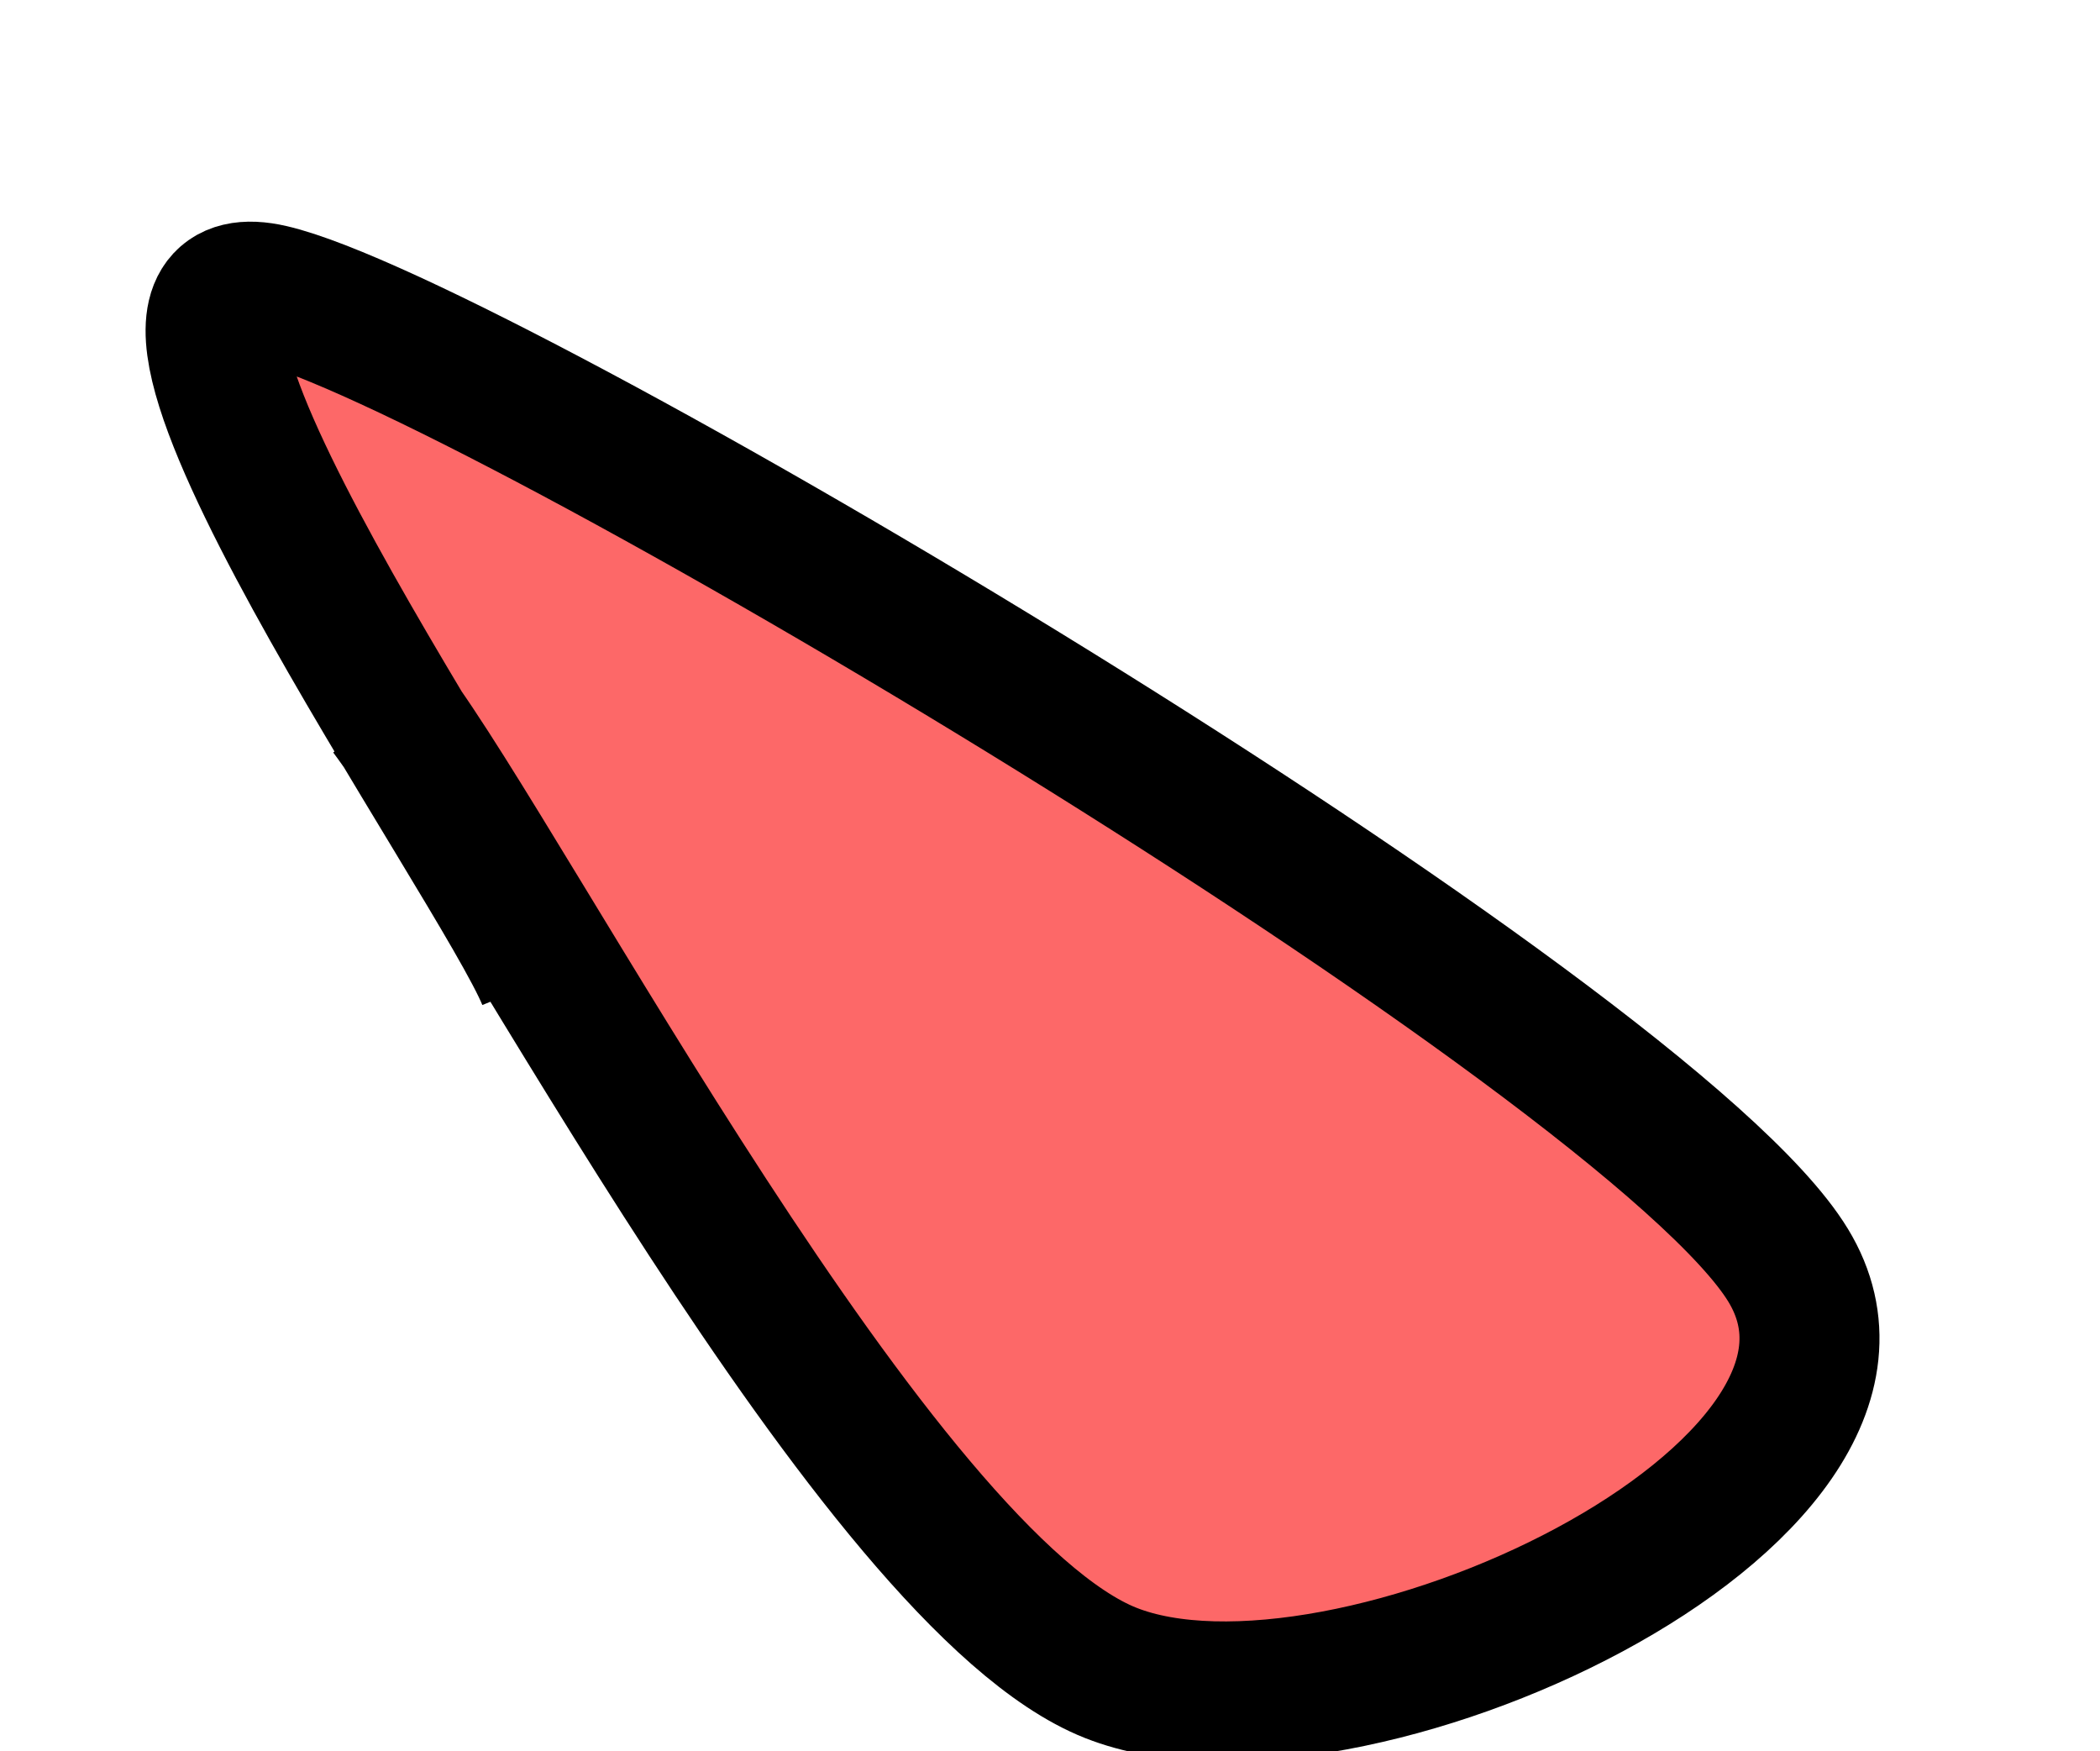
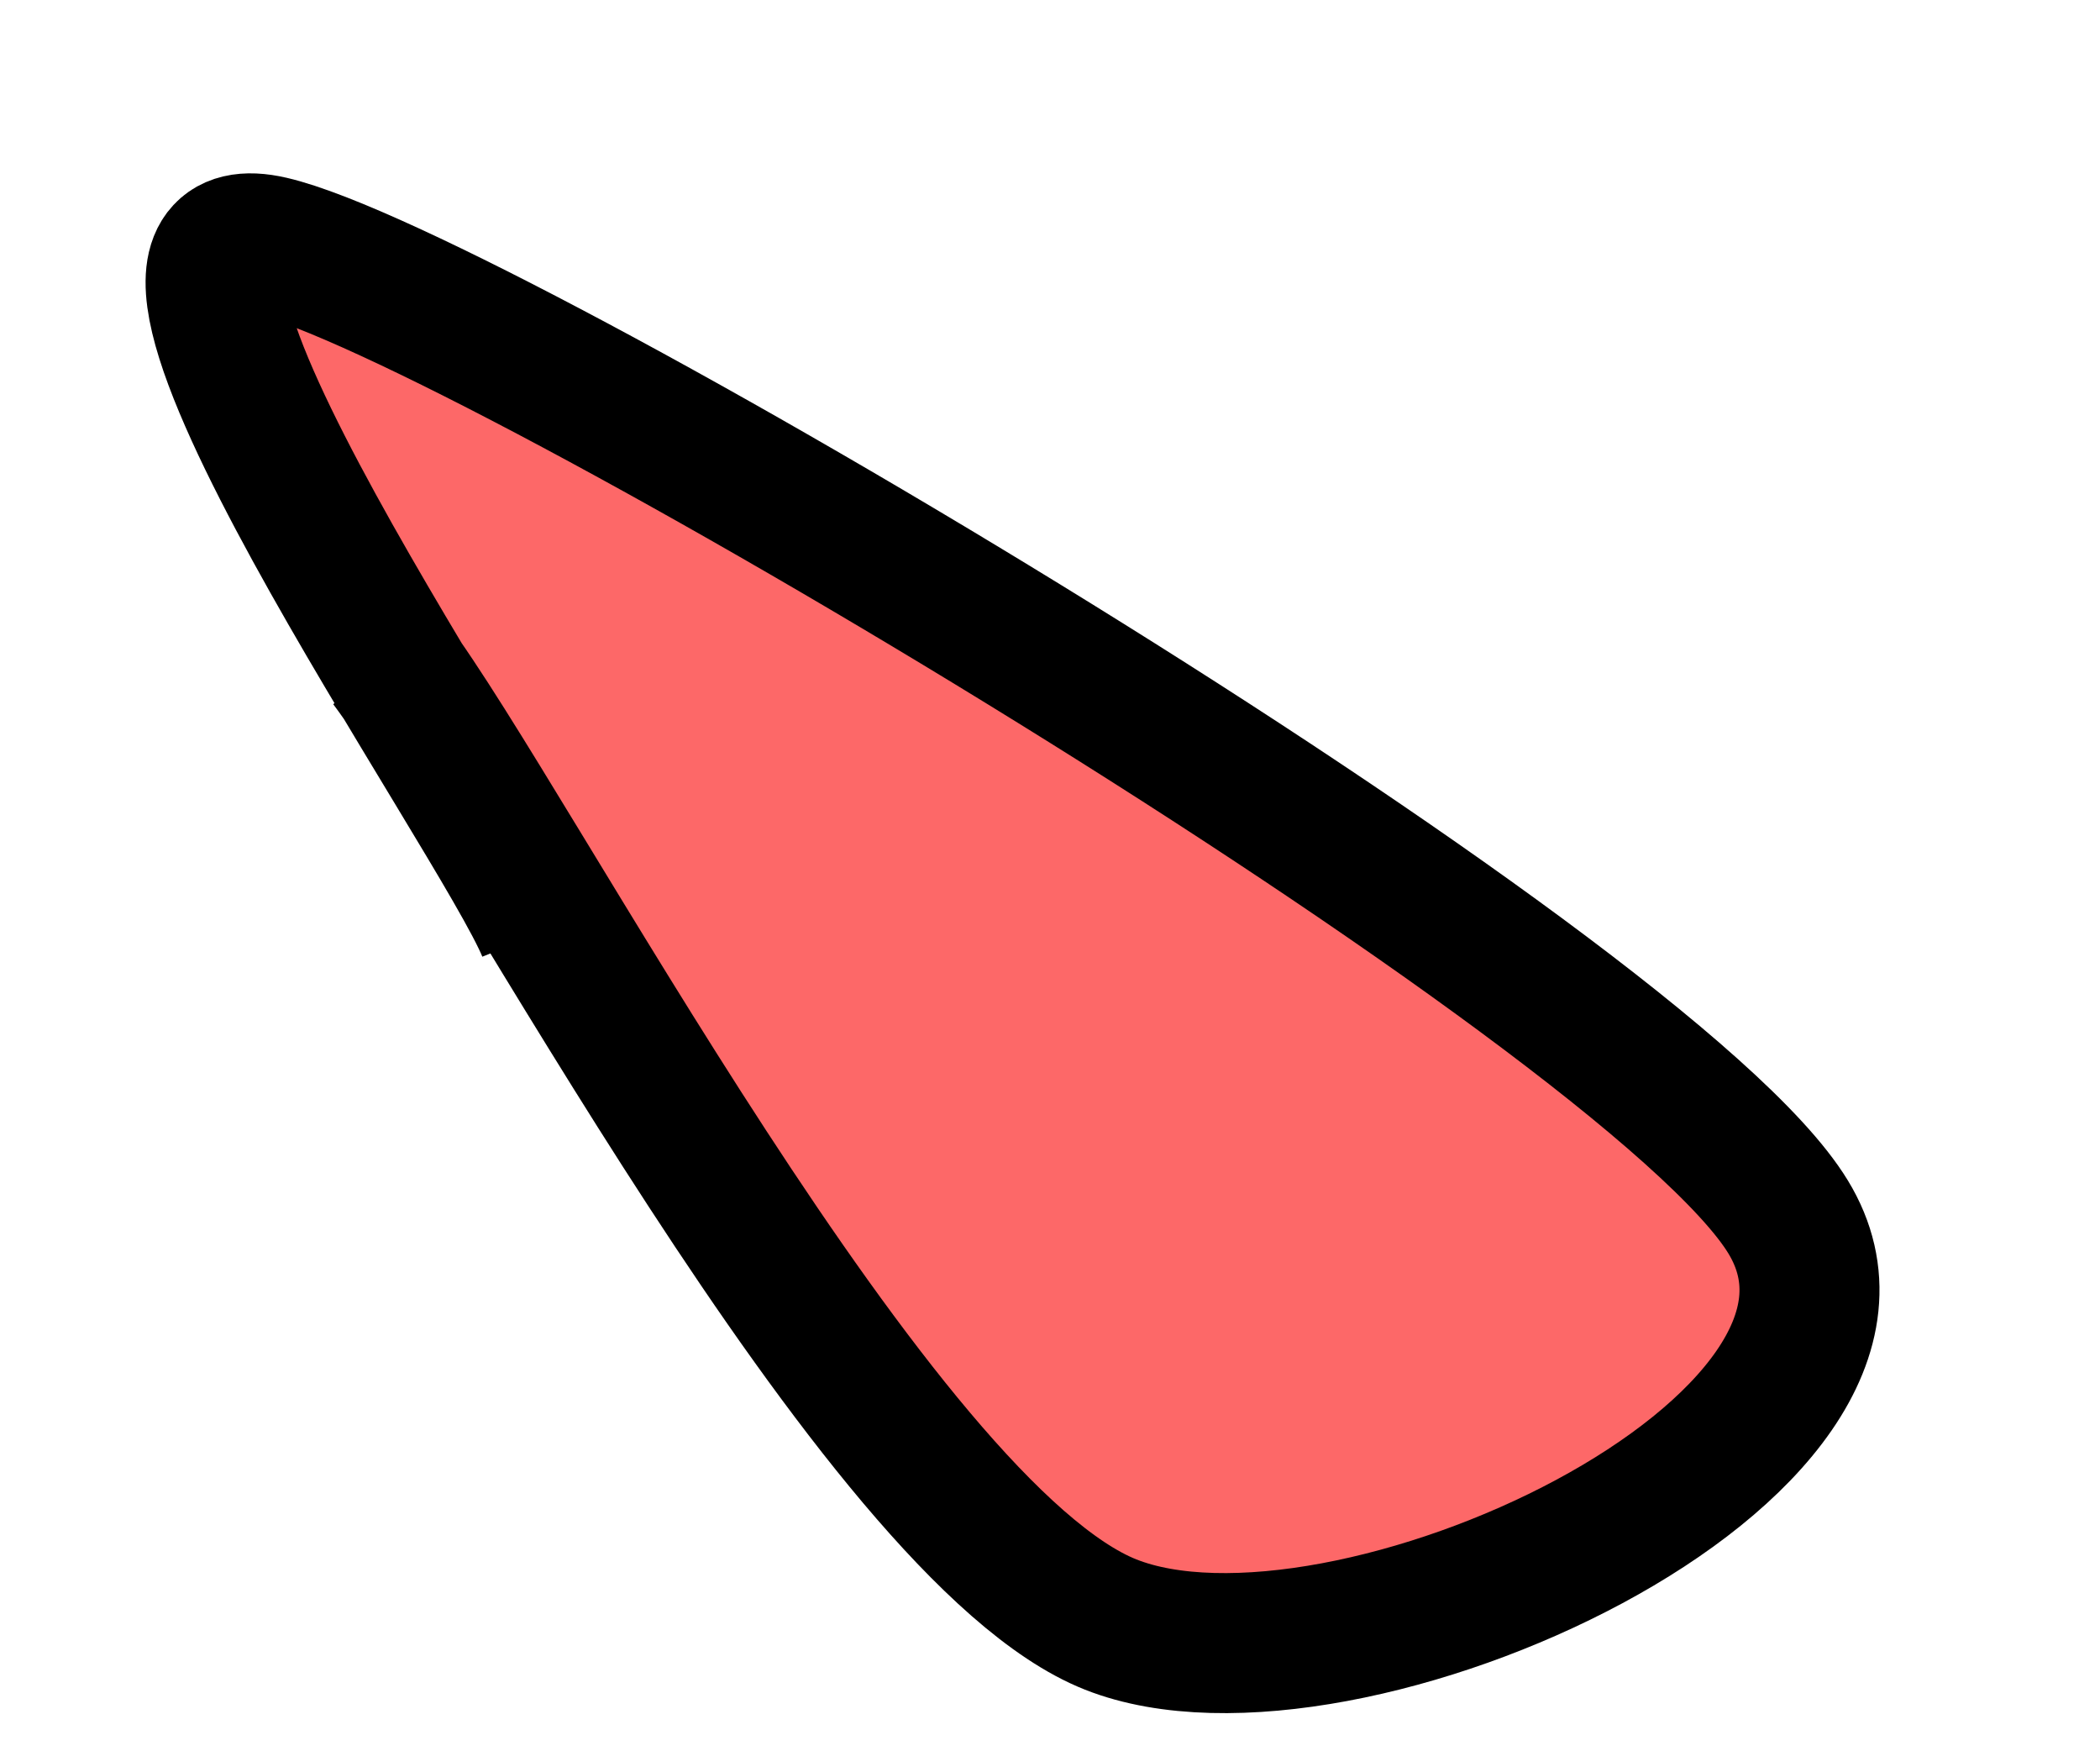
<svg xmlns="http://www.w3.org/2000/svg" viewBox="0 0 120 100" width="120" height="100" role="img">
-   <path d="M 31.271 55.917 C 28.639 49.4 3.658 14.086 15.475 16.813 C 27.293 19.541 94.18 59.157 102.178 72.282 C 110.176 85.408 76.787 100.849 63.464 95.567 C 50.141 90.284 29.111 49.752 22.241 40.589" fill="#fd6868" stroke="#000000" stroke-width="8" opacity="1" data-start="0" data-end="9999" data-layer="0" class="" />
+   <path d="M 31.271 53.157 C 28.639 46.64 3.658 11.325 15.475 14.053 C 27.293 16.78 94.18 56.396 102.178 69.522 C 110.176 82.647 76.787 98.088 63.464 92.806 C 50.141 87.524 29.111 46.992 22.241 37.829" fill="#fd6868" stroke="#000000" stroke-width="8" opacity="1" data-start="0" data-end="9999" data-layer="0" class="" />
</svg>
